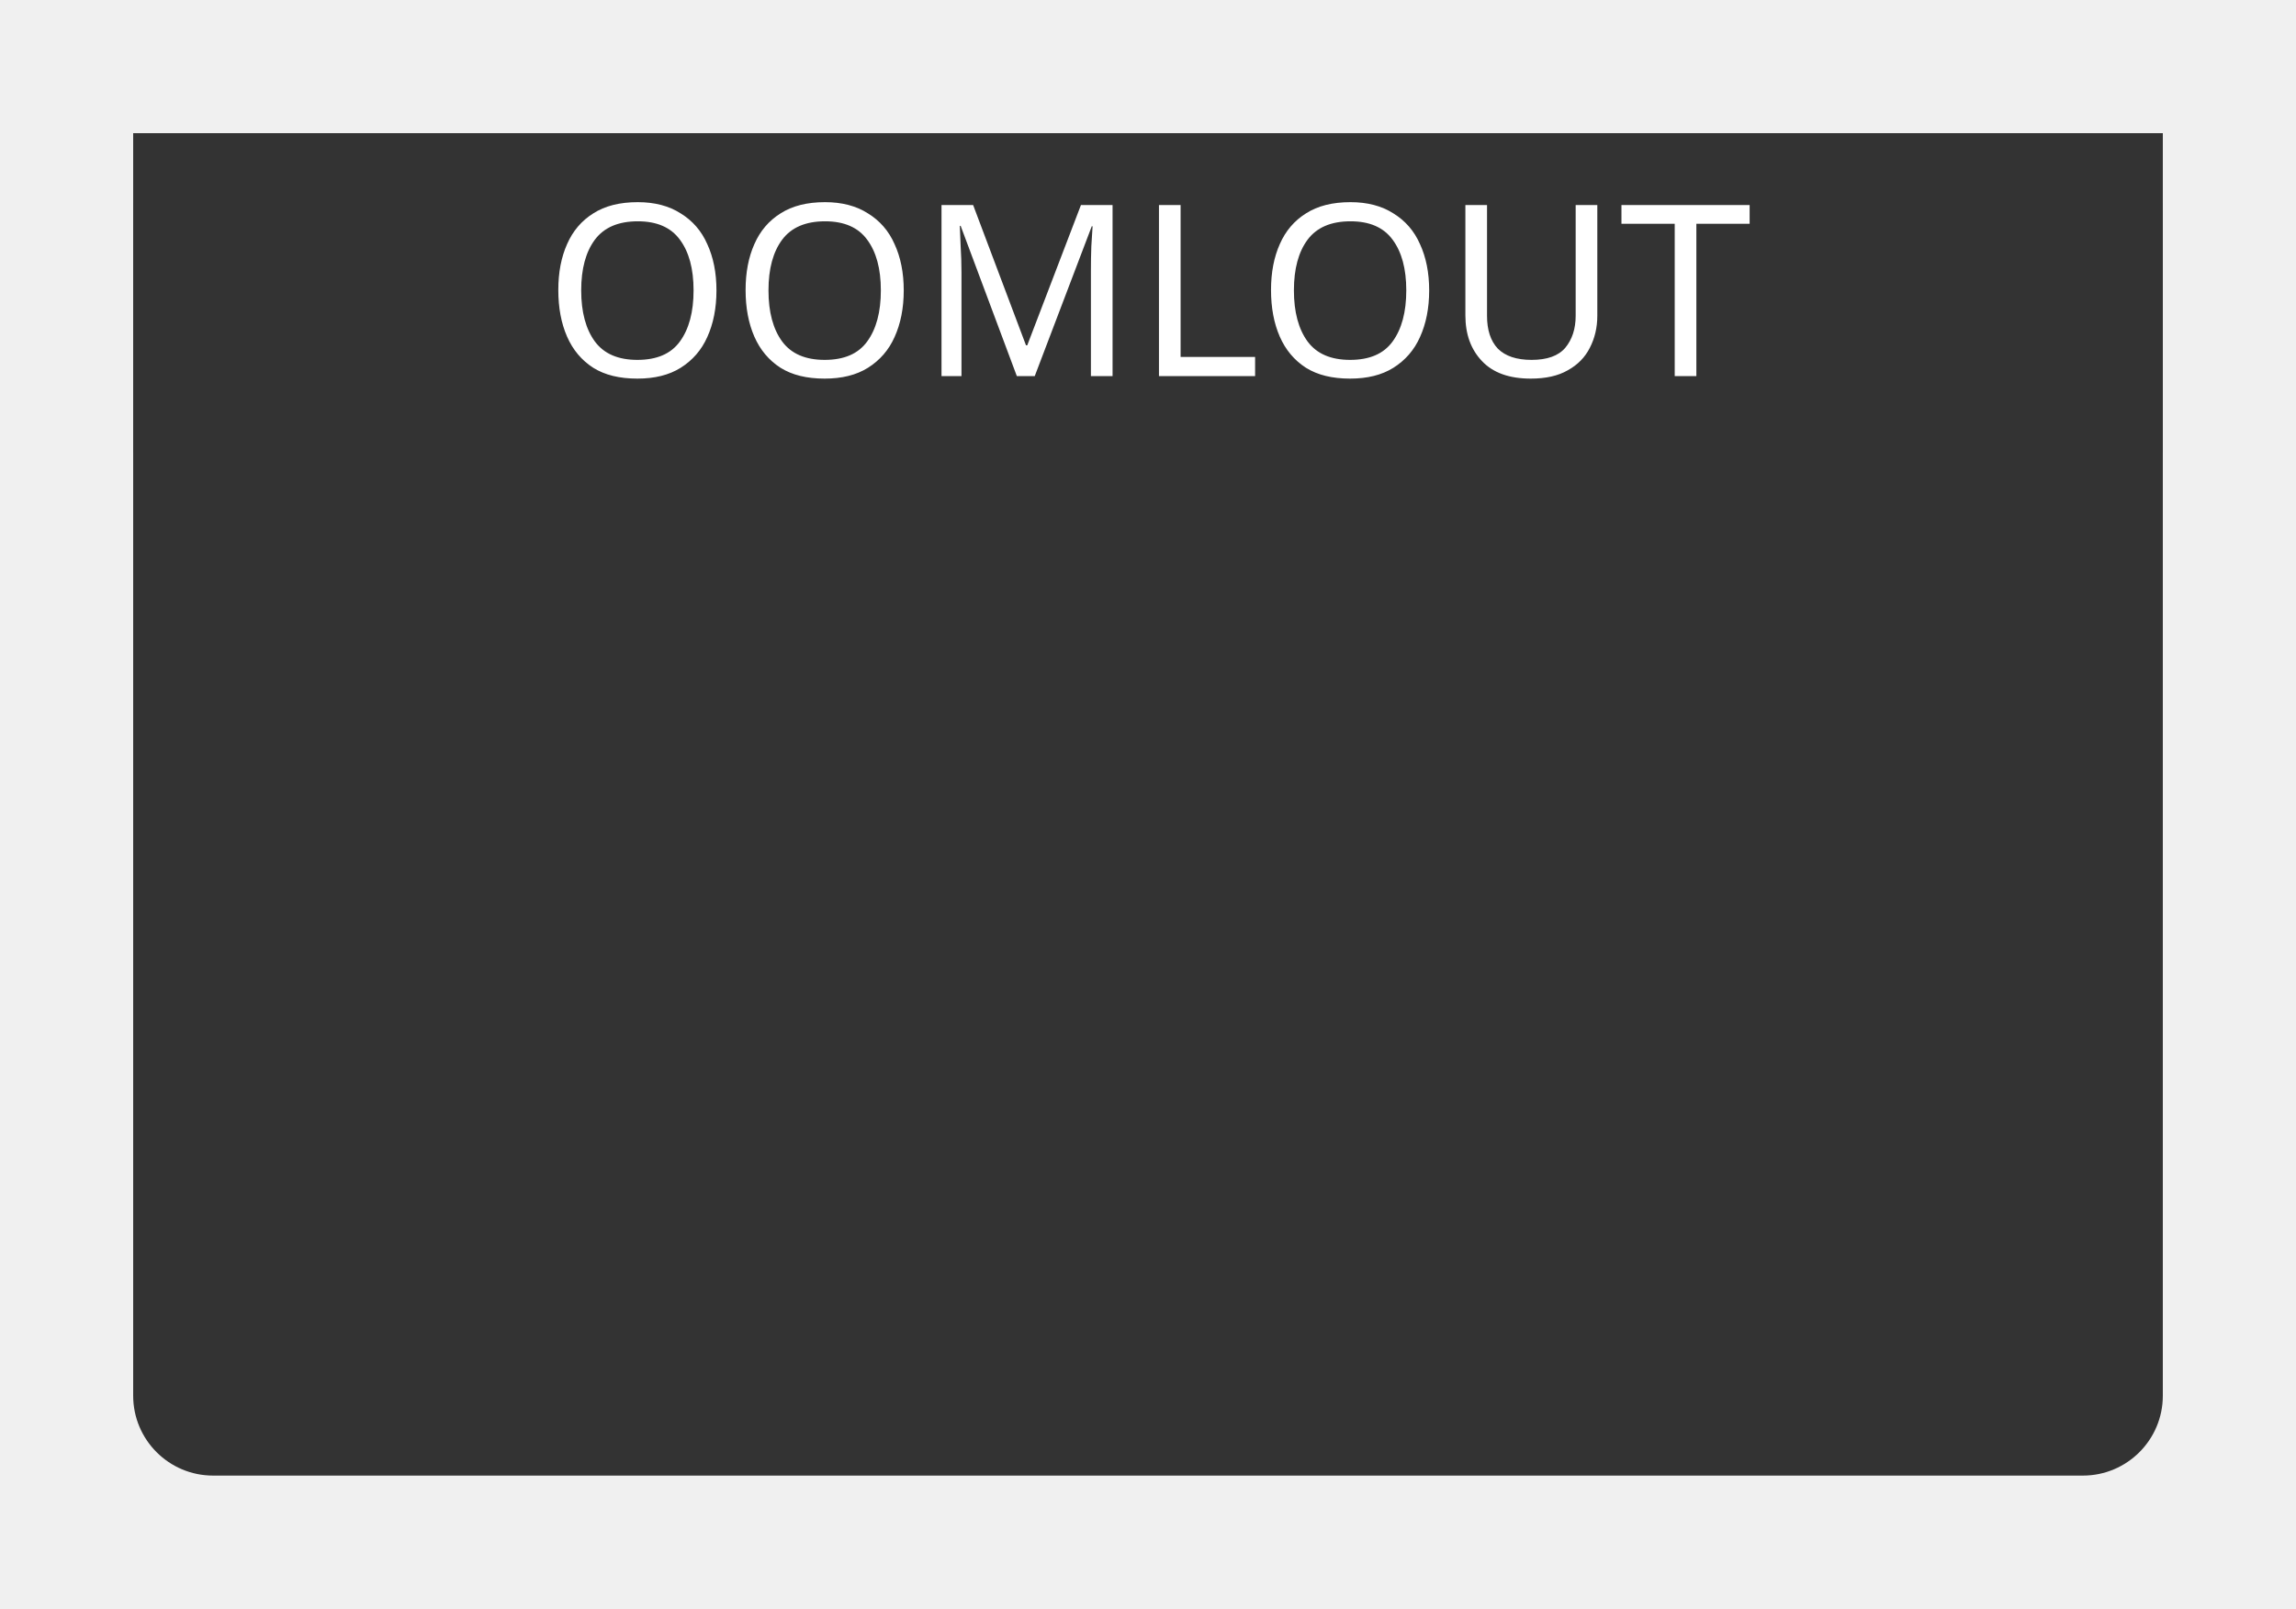
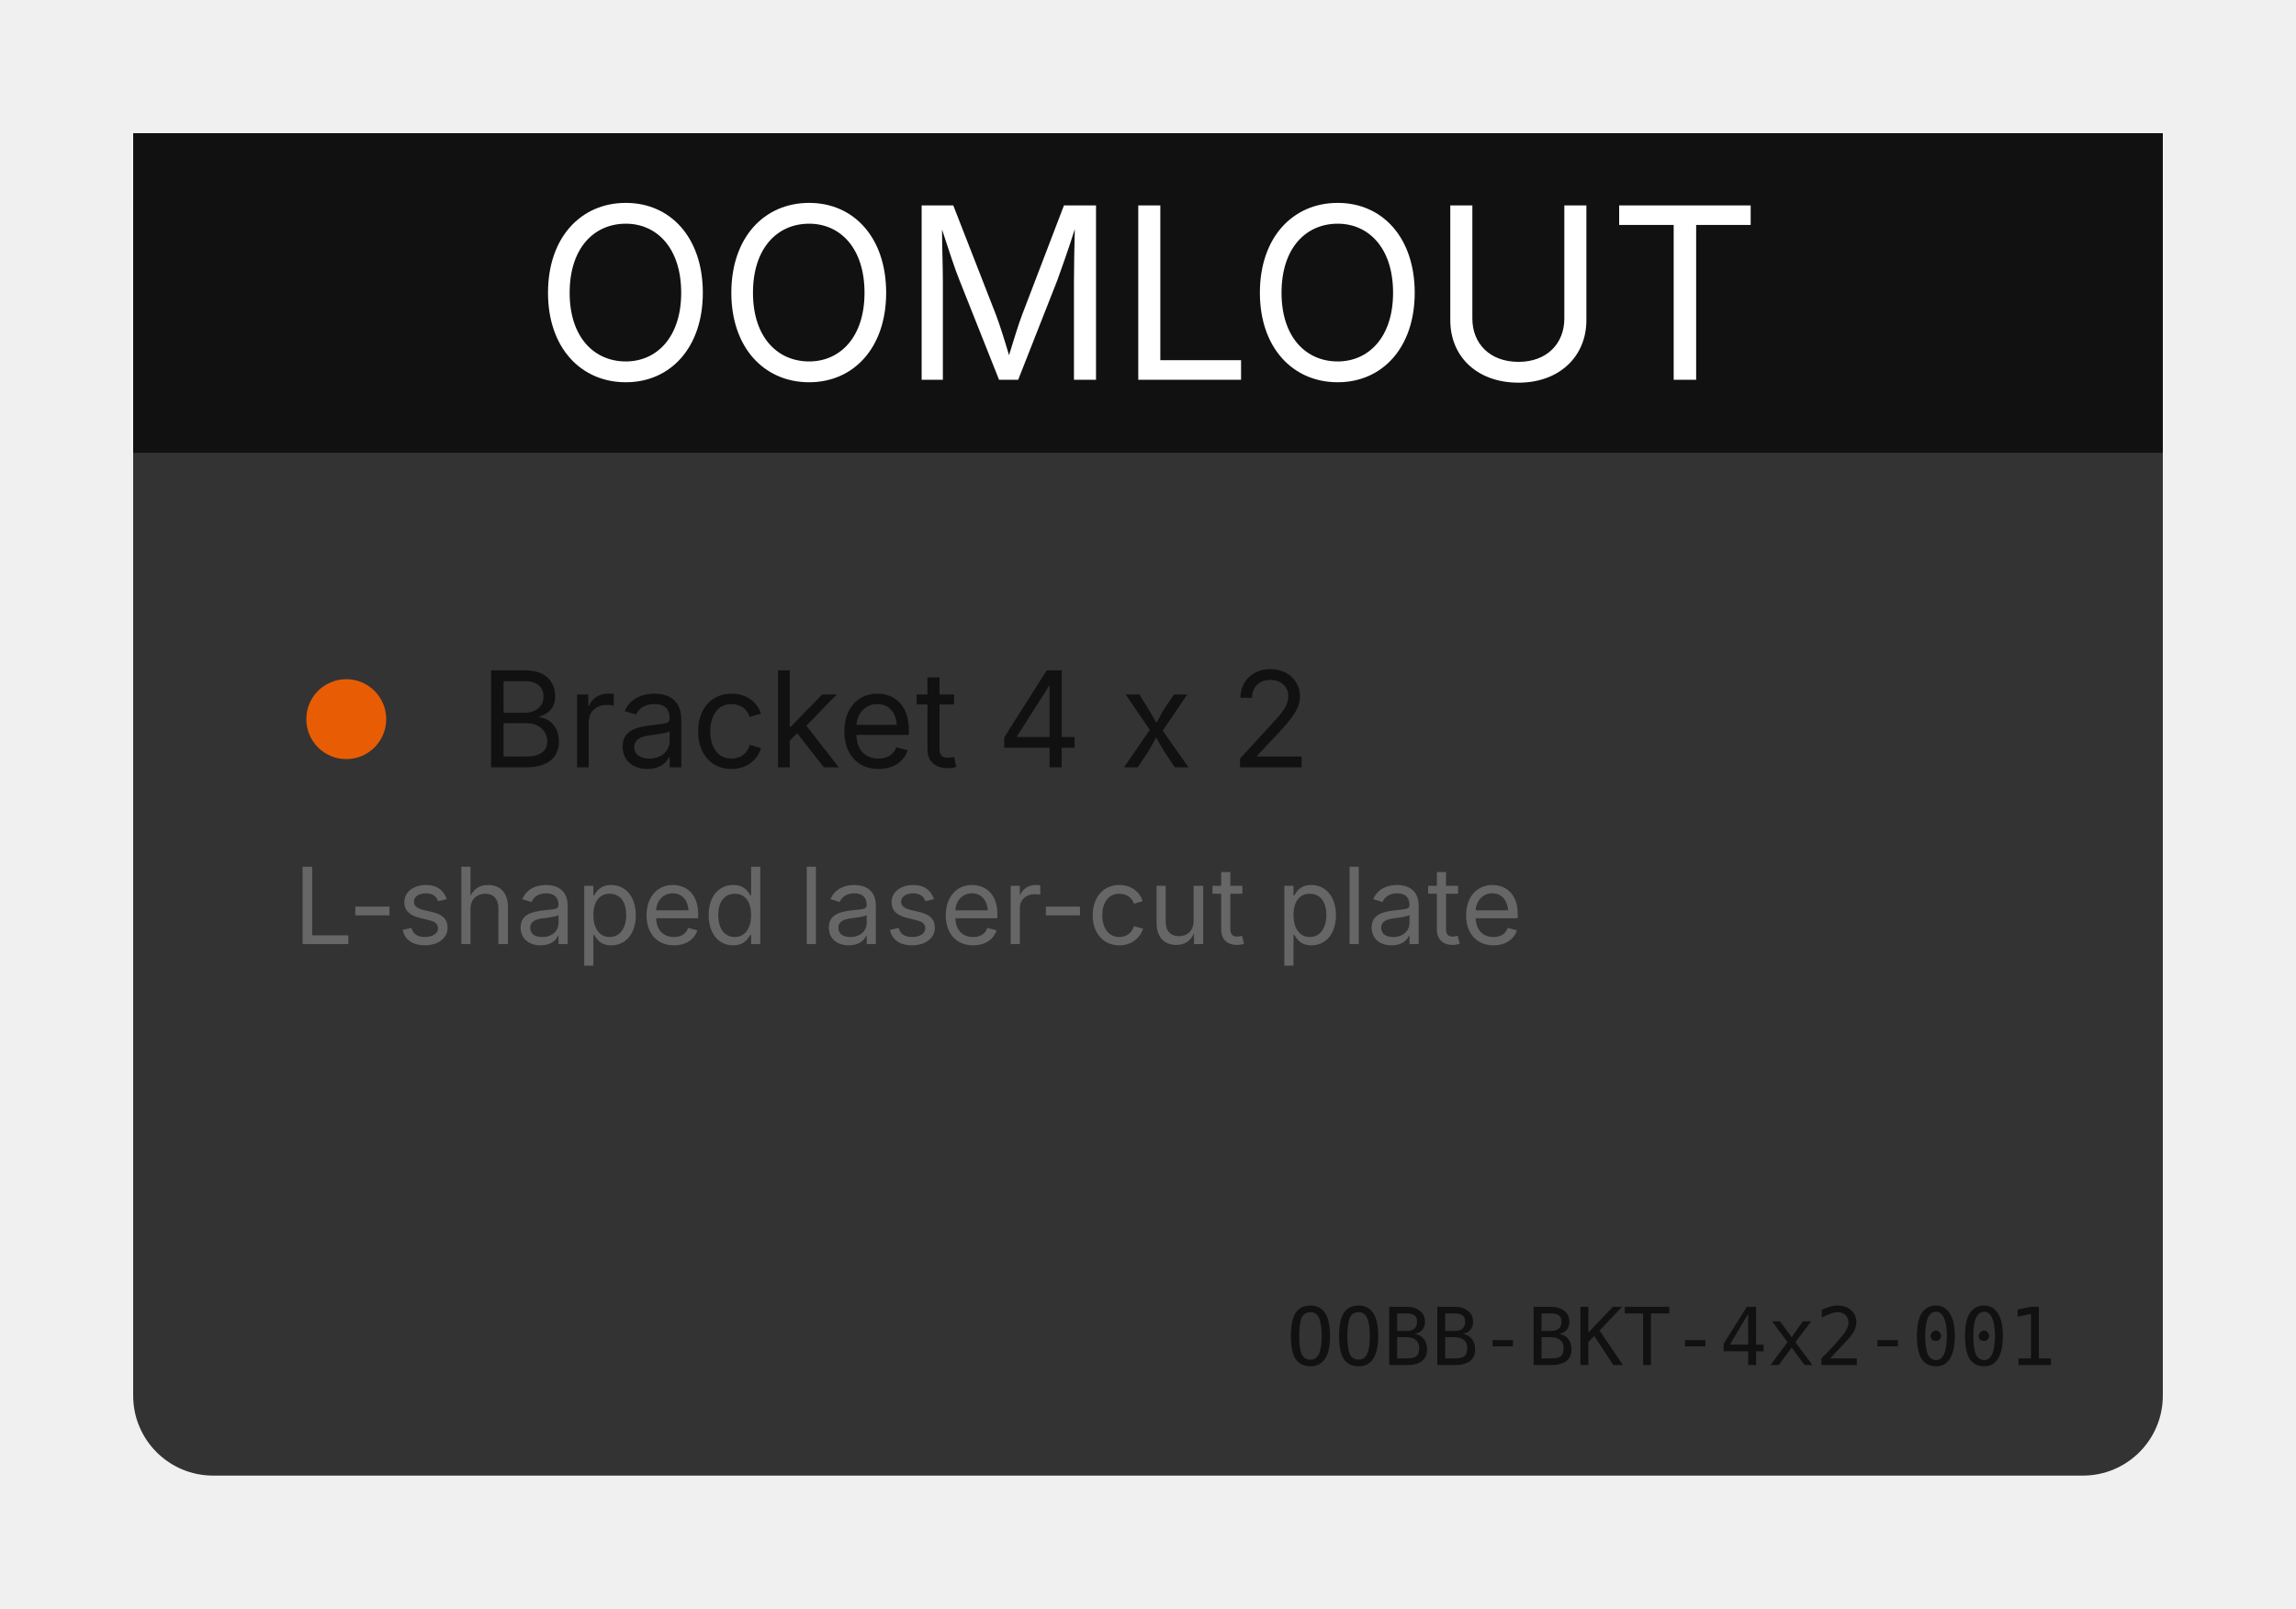
<svg xmlns="http://www.w3.org/2000/svg" width="86.2mm" height="60.4mm" viewBox="0 0 86.2 60.4">
  <rect x="5" y="5" width="76.2" height="50.4" rx="3" ry="3" fill="#333333" stroke="none" />
-   <rect x="5" y="5" width="76.2" height="12" fill="#333333" stroke="none" />
-   <text x="43.1" y="11" font-family="sans-serif" font-size="9" text-anchor="middle" dominant-baseline="middle" fill="#ffffff">OOMLOUT</text>
-   <circle cx="13" cy="27" r="1.5" fill="#333333" stroke="none" />
-   <text x="18" y="27" font-family="sans-serif" font-size="5" text-anchor="start" dominant-baseline="middle" fill="#333333">Bracket  4 x 2</text>
-   <text x="11" y="34" font-family="sans-serif" font-size="4" text-anchor="start" dominant-baseline="middle" fill="#333333">L-shaped laser-cut plate</text>
-   <text x="77.2" y="50.4" font-family="sans-serif" font-size="3" text-anchor="end" dominant-baseline="middle" fill="#333333">OOBB-BKT-4x2-001</text>
+   <rect x="5" y="5" width="76.2" height="12" fill="#111111" stroke="none" />
+   <text x="43.1" y="11" font-family="Inter, sans-serif" font-size="9" text-anchor="middle" dominant-baseline="middle" fill="#FFFFFF">OOMLOUT</text>
+   <circle cx="13" cy="27" r="1.5" fill="#E85D04" stroke="none" />
+   <text x="18" y="27" font-family="Inter, sans-serif" font-size="5" text-anchor="start" dominant-baseline="middle" fill="#111111">Bracket  4 x 2</text>
+   <text x="11" y="34" font-family="Inter, sans-serif" font-size="4" text-anchor="start" dominant-baseline="middle" fill="#666666">L-shaped laser-cut plate</text>
+   <text x="77.2" y="50.4" font-family="JetBrains Mono, Fira Code, monospace" font-size="3" text-anchor="end" dominant-baseline="middle" fill="#111111">OOBB-BKT-4x2-001</text>
</svg>
